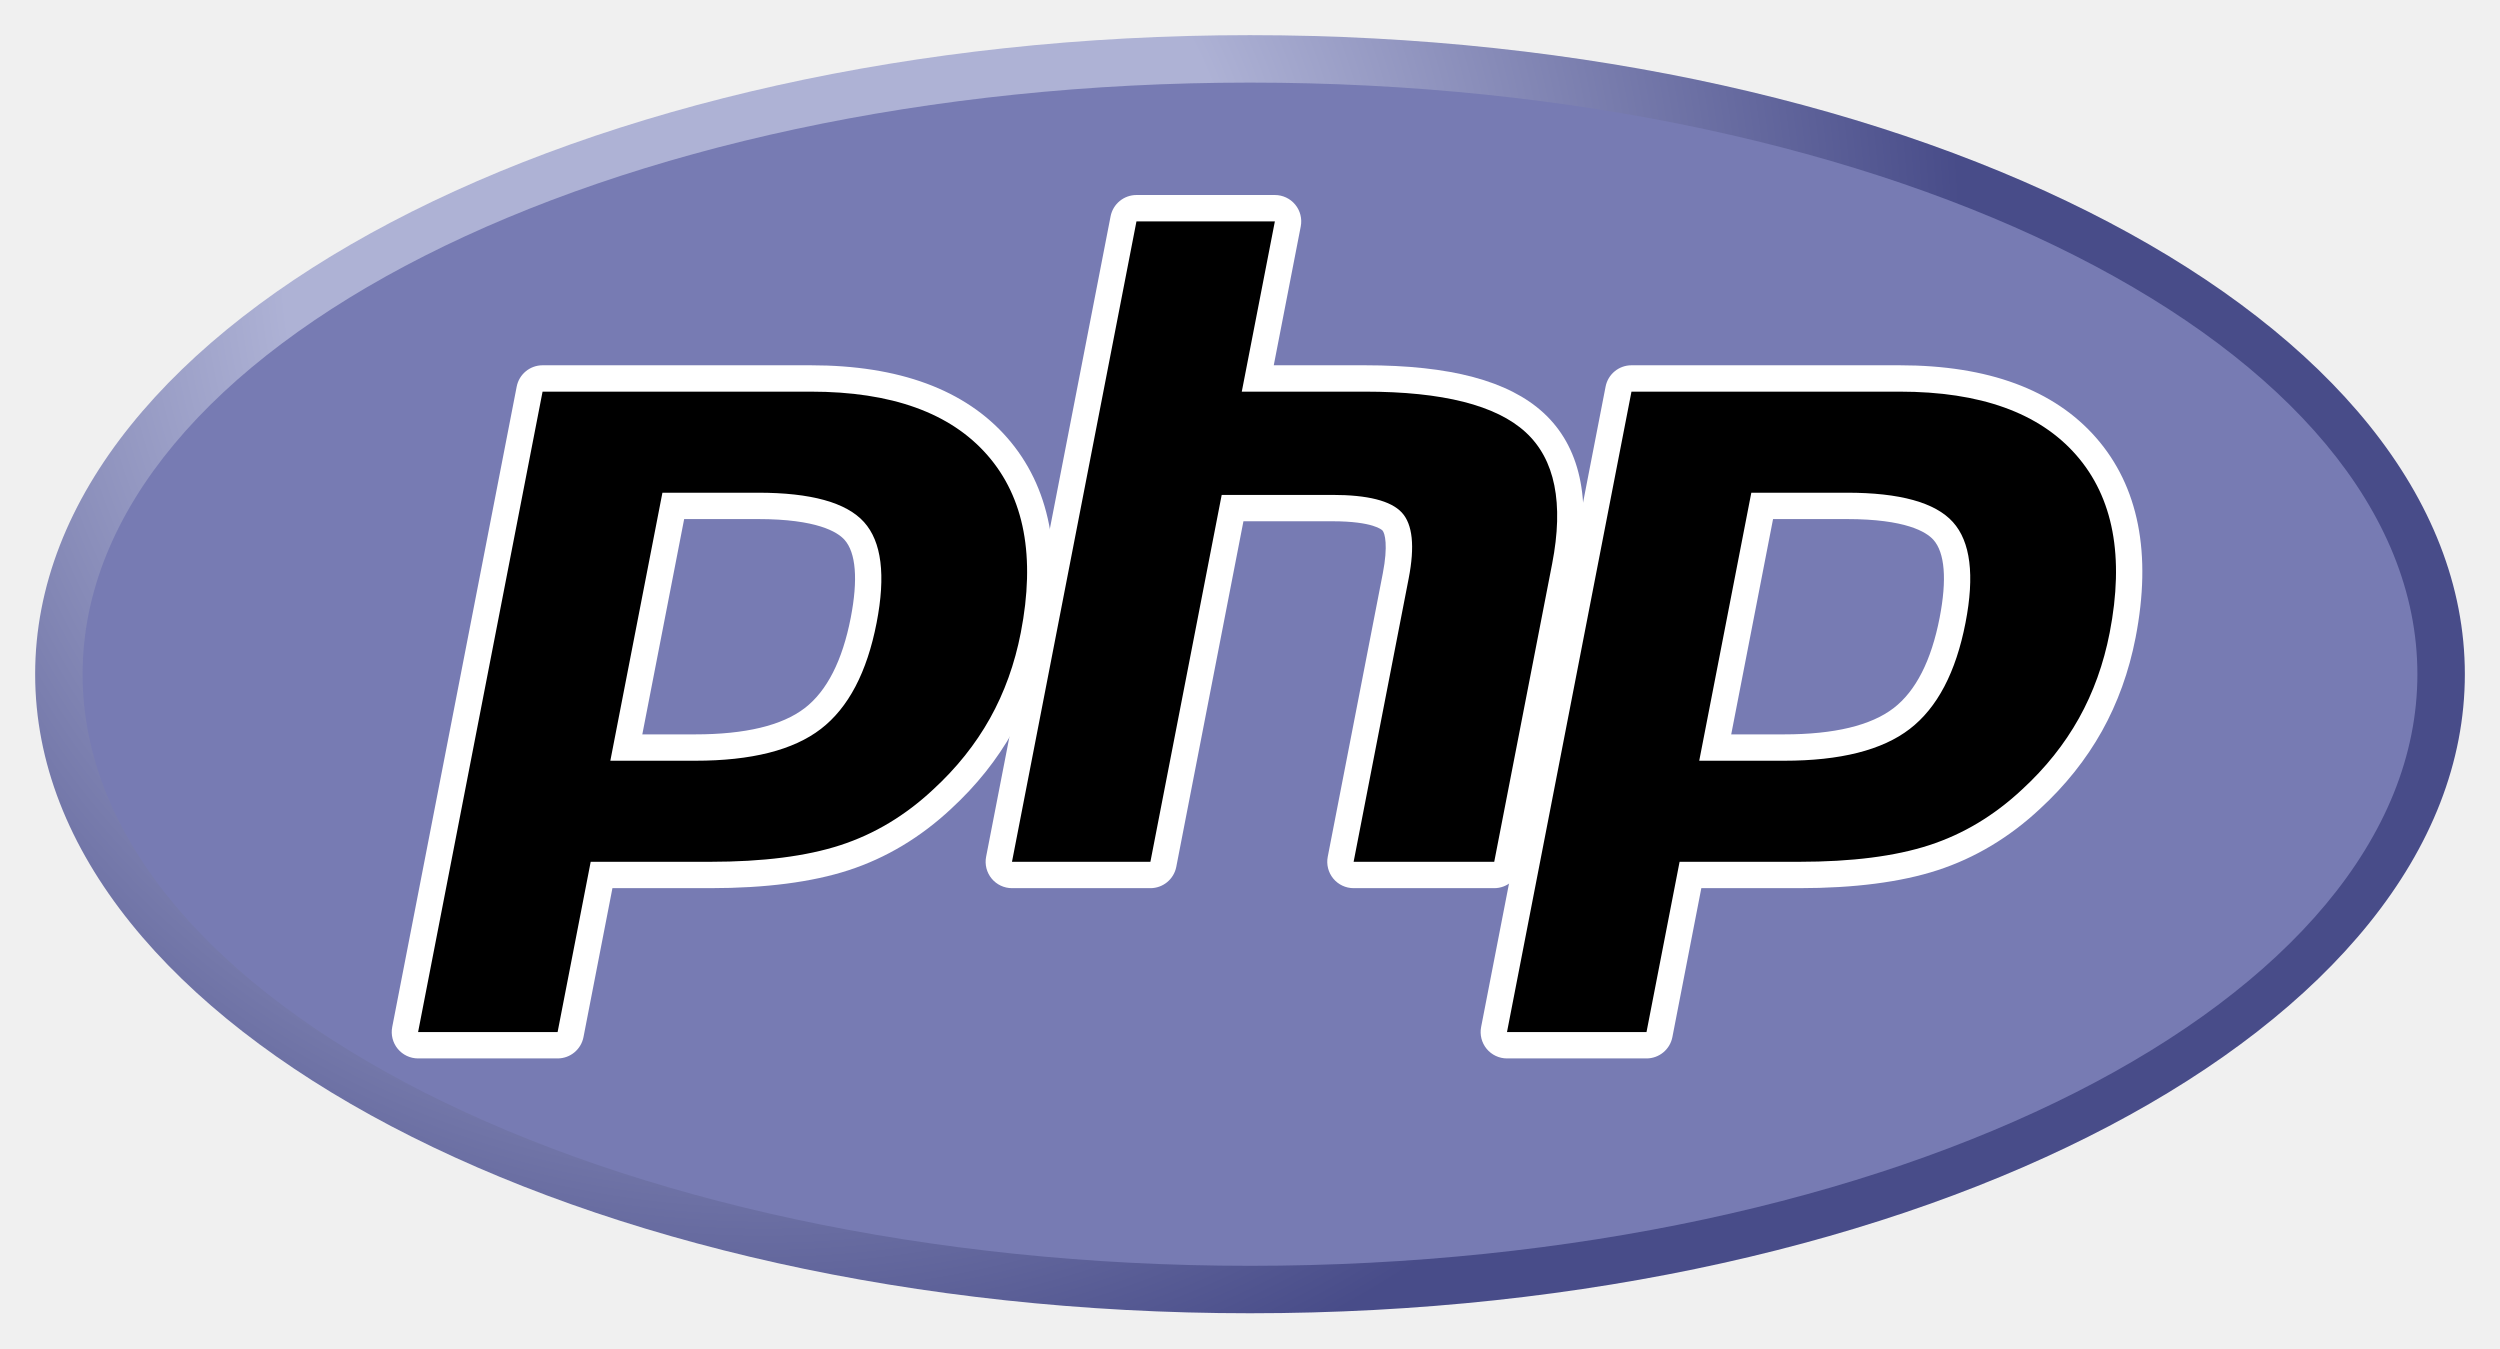
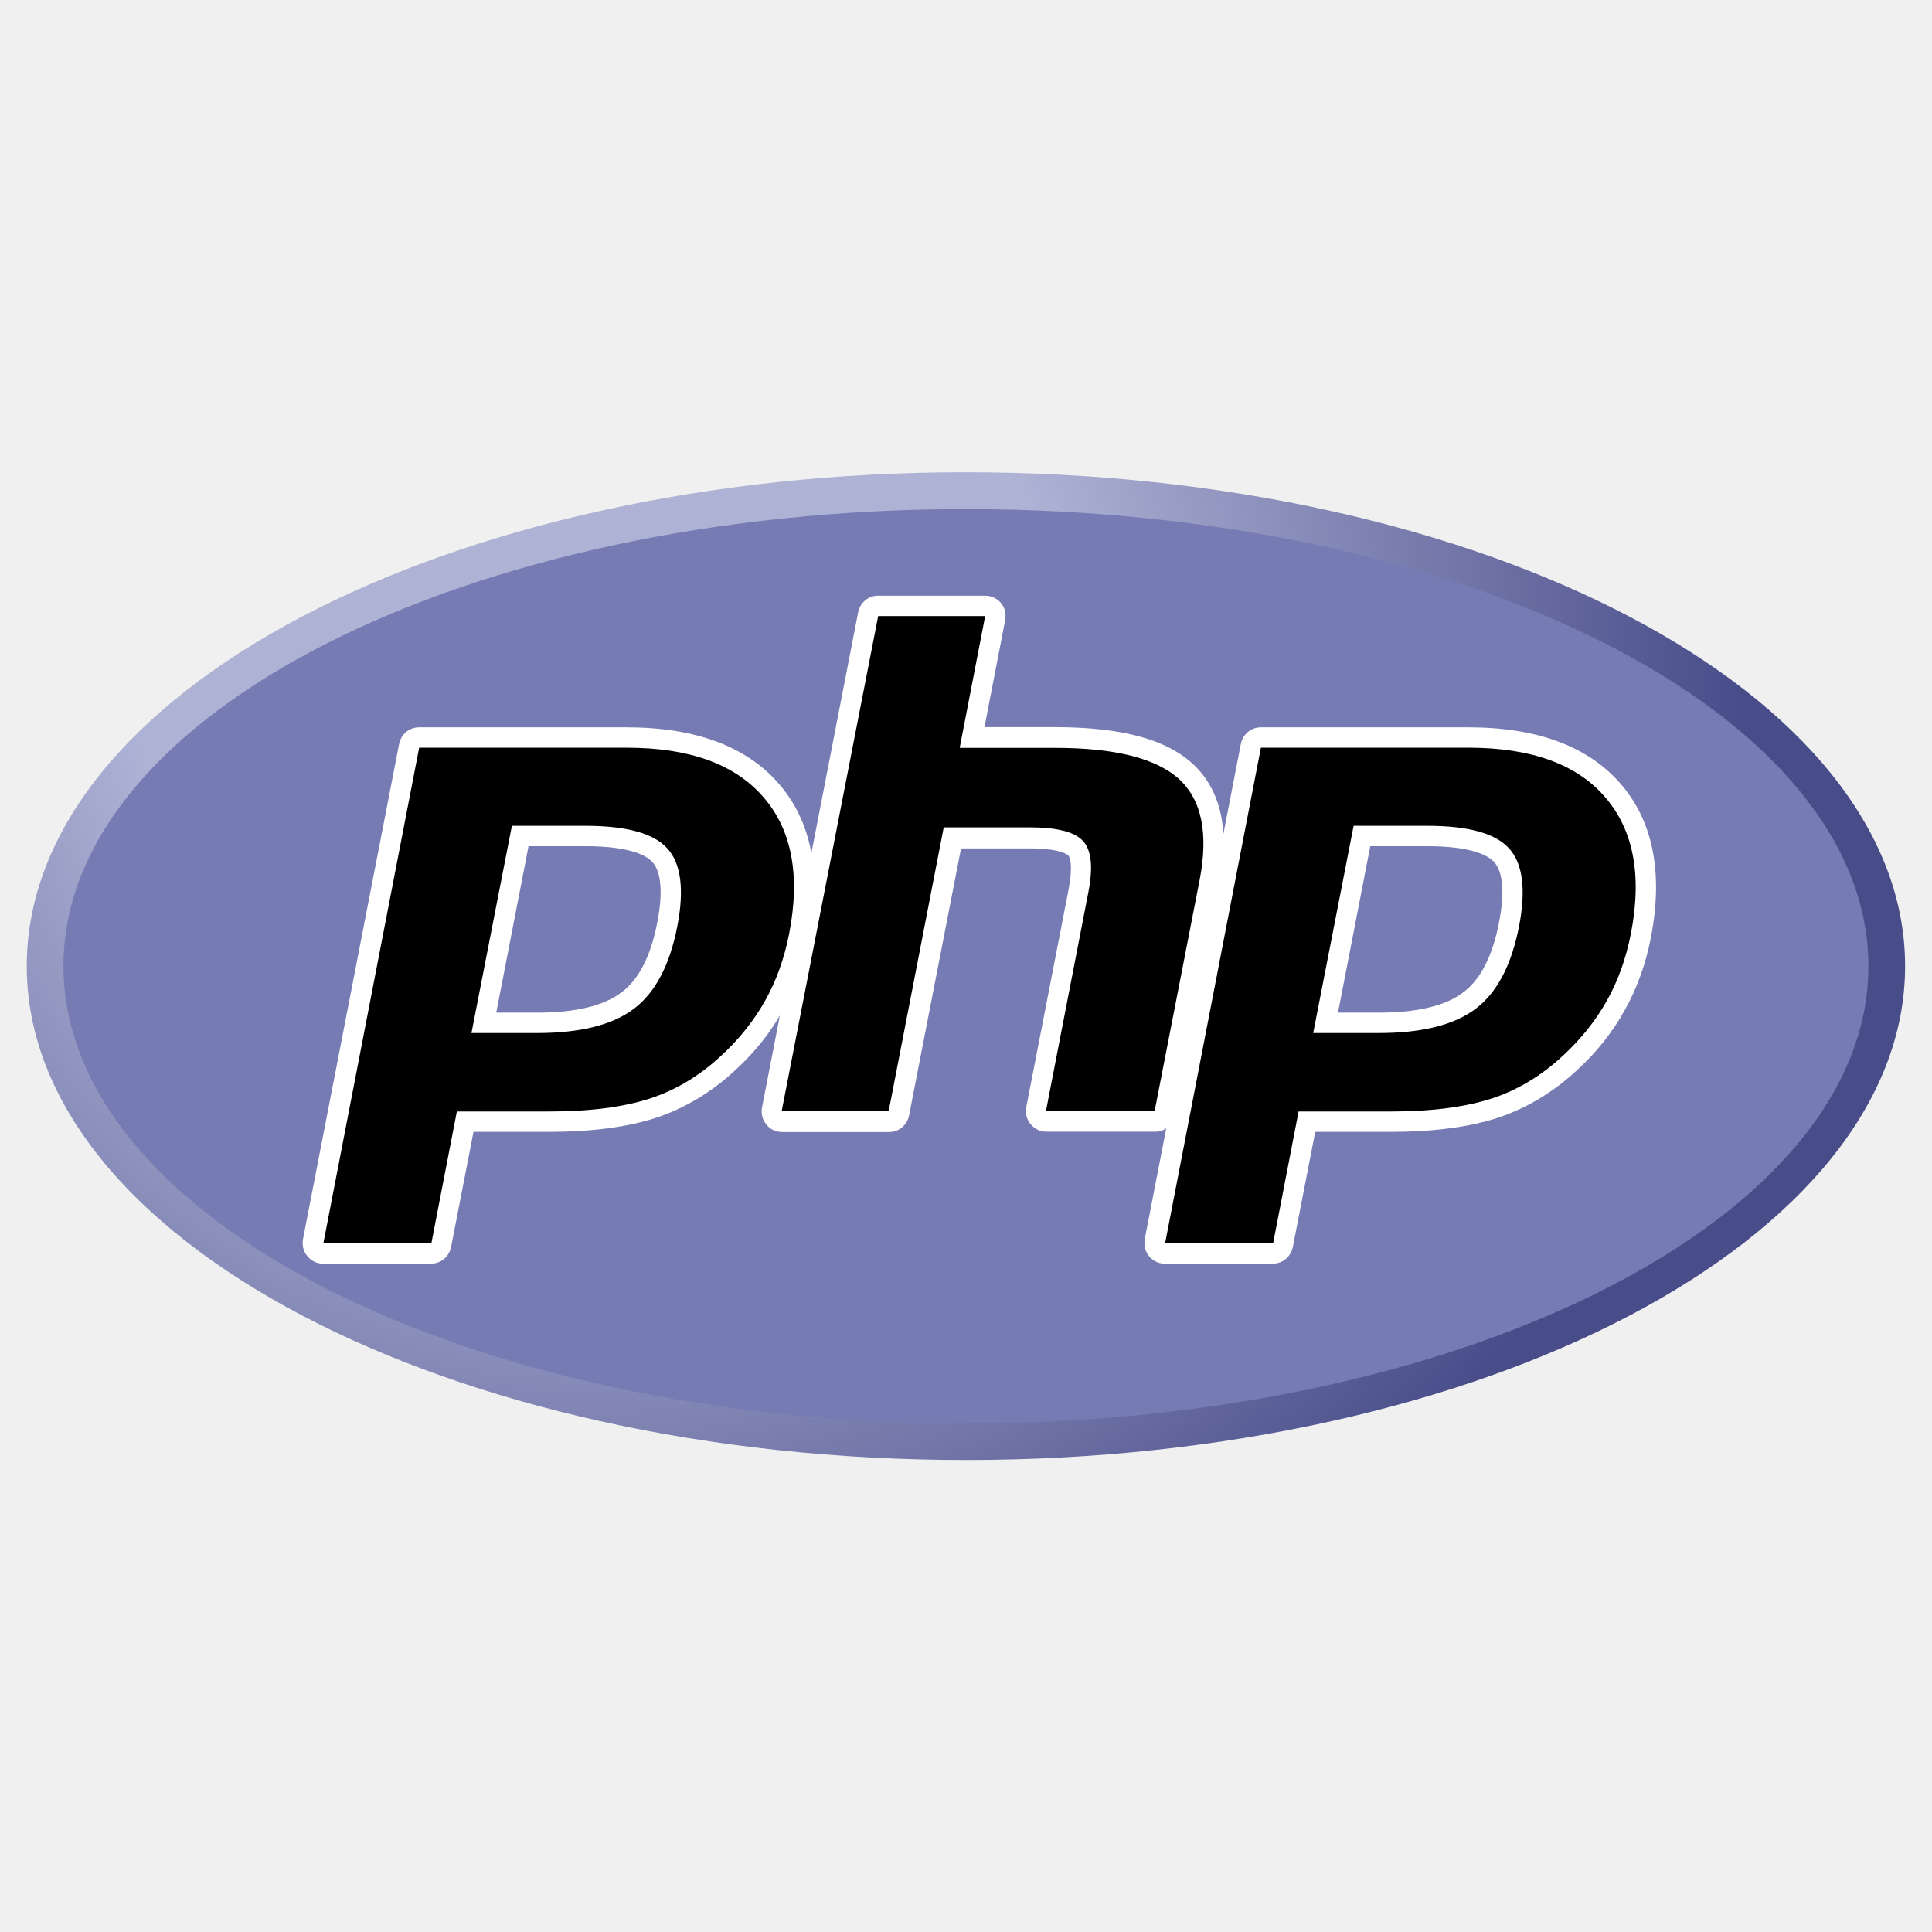
- <svg xmlns="http://www.w3.org/2000/svg" height="383.598" id="svg3430" version="1.1" viewBox="0 0 711.201 383.598" width="711.201" xml:space="preserve">
-   <defs id="defs3434">
-     <clipPath clipPathUnits="userSpaceOnUse" id="clipPath3444">
-       <path d="M 11.52,162 C 11.52,81.677 135.307,16.561 288,16.561 l 0,0 c 152.693,0 276.481,65.116 276.481,145.439 l 0,0 c 0,80.322 -123.788,145.439 -276.481,145.439 l 0,0 C 135.307,307.439 11.52,242.322 11.52,162" id="path3446" />
-     </clipPath>
-     <radialGradient cx="0" cy="0" fx="0" fy="0" gradientTransform="matrix(363.0579,0,0,-363.0579,177.52,256.3071)" gradientUnits="userSpaceOnUse" id="radialGradient3452" r="1" spreadMethod="pad">
-       <stop id="stop3454" offset="0" style="stop-opacity:1;stop-color:#aeb2d5" />
-       <stop id="stop3456" offset="0.3" style="stop-opacity:1;stop-color:#aeb2d5" />
-       <stop id="stop3458" offset="0.75" style="stop-opacity:1;stop-color:#484c89" />
-       <stop id="stop3460" offset="1" style="stop-opacity:1;stop-color:#484c89" />
-     </radialGradient>
-     <clipPath clipPathUnits="userSpaceOnUse" id="clipPath3468">
-       <path d="M 0,324 576,324 576,0 0,0 0,324 Z" id="path3470" />
-     </clipPath>
-     <clipPath clipPathUnits="userSpaceOnUse" id="clipPath3480">
-       <path d="M 0,324 576,324 576,0 0,0 0,324 Z" id="path3482" />
-     </clipPath>
-   </defs>
+ <svg xmlns="http://www.w3.org/2000/svg" xmlns:xlink="http://www.w3.org/1999/xlink" version="1.1" id="svg3430" x="0px" y="0px" viewBox="0 0 711 711" style="enable-background:new 0 0 711 711;" xml:space="preserve">
+   <style type="text/css">
+ 	.st0{clip-path:url(#SVGID_2_);}
+ 	.st1{fill:url(#path3462_1_);}
+ 	.st2{clip-path:url(#SVGID_4_);}
+ 	.st3{fill:#777BB3;}
+ 	.st4{clip-path:url(#SVGID_6_);}
+ 	.st5{fill:#FFFFFF;}
+ </style>
  <g id="g3438" transform="matrix(1.25,0,0,-1.25,-4.4,394.2987)">
    <g id="g3440">
-       <g clip-path="url(#clipPath3444)" id="g3442">
-         <g id="g3448">
-           <g id="g3450">
-             <path d="M 11.52,162 C 11.52,81.677 135.307,16.561 288,16.561 l 0,0 c 152.693,0 276.481,65.116 276.481,145.439 l 0,0 c 0,80.322 -123.788,145.439 -276.481,145.439 l 0,0 C 135.307,307.439 11.52,242.322 11.52,162" id="path3462" style="fill:url(#radialGradient3452);stroke:none" />
+       <g>
+         <defs>
+           <path id="SVGID_1_" d="M11.4,31c0-80.3,123.8-145.4,276.5-145.4l0,0c152.7,0,276.5,65.1,276.5,145.4l0,0      c0,80.3-123.8,145.4-276.5,145.4l0,0C135.2,176.5,11.4,111.4,11.4,31" />
+         </defs>
+         <clipPath id="SVGID_2_">
+           <use xlink:href="#SVGID_1_" style="overflow:visible;" />
+         </clipPath>
+         <g id="g3442" class="st0">
+           <g id="g3448">
+             <g id="g3450">
+               <radialGradient id="path3462_1_" cx="43.351" cy="-286.364" r="1" gradientTransform="matrix(453.8224 0 0 -453.8224 -19496.381 -129833.117)" gradientUnits="userSpaceOnUse">
+                 <stop offset="0" style="stop-color:#AEB2D5" />
+                 <stop offset="0.3" style="stop-color:#AEB2D5" />
+                 <stop offset="0.75" style="stop-color:#484C89" />
+                 <stop offset="1" style="stop-color:#484C89" />
+               </radialGradient>
+               <path id="path3462" class="st1" d="M11.4,31c0-80.3,123.8-145.4,276.5-145.4l0,0c152.7,0,276.5,65.1,276.5,145.4l0,0        c0,80.3-123.8,145.4-276.5,145.4l0,0C135.2,176.5,11.4,111.4,11.4,31" />
+             </g>
          </g>
        </g>
      </g>
    </g>
    <g id="g3464">
-       <g clip-path="url(#clipPath3468)" id="g3466">
-         <g id="g3472" transform="translate(288,27.3594)">
-           <path d="M 0,0 C 146.729,0 265.68,60.281 265.68,134.641 265.68,209 146.729,269.282 0,269.282 -146.729,269.282 -265.68,209 -265.68,134.641 -265.68,60.281 -146.729,0 0,0" id="path3474" style="fill:#777bb3;fill-opacity:1;fill-rule:nonzero;stroke:none" />
+       <g>
+         <defs>
+           <rect id="SVGID_3_" x="-72.1" y="-171.5" width="720" height="405" />
+         </defs>
+         <clipPath id="SVGID_4_">
+           <use xlink:href="#SVGID_3_" style="overflow:visible;" />
+         </clipPath>
+         <g id="g3466" class="st2">
+           <g id="g3472" transform="translate(288,27.3594)">
+             <path id="path3474" class="st3" d="M-0.1-131c146.7,0,265.7,60.3,265.7,134.6c0,74.4-119,134.6-265.7,134.6       S-265.8,78-265.8,3.7C-265.8-70.7-146.8-131-0.1-131" />
+           </g>
        </g>
      </g>
    </g>
    <g id="g3476">
-       <g clip-path="url(#clipPath3480)" id="g3478">
-         <g id="g3484" transform="translate(161.7344,145.3066)">
-           <path d="m 0,0 c 12.065,0 21.072,2.225 26.771,6.611 5.638,4.341 9.532,11.862 11.573,22.353 1.903,9.806 1.178,16.653 -2.154,20.348 C 32.783,53.086 25.417,55 14.297,55 L -4.984,55 -15.673,0 0,0 Z m -63.063,-67.75 c -0.895,0 -1.745,0.4 -2.314,1.092 -0.57,0.691 -0.801,1.601 -0.63,2.48 L -37.679,81.573 C -37.405,82.982 -36.17,84 -34.734,84 L 26.32,84 C 45.508,84 59.79,78.79 68.767,68.513 77.792,58.182 80.579,43.741 77.05,25.592 75.614,18.198 73.144,11.331 69.709,5.183 66.27,-0.972 61.725,-6.667 56.198,-11.747 49.582,-17.939 42.094,-22.429 33.962,-25.071 25.959,-27.678 15.681,-29 3.414,-29 l -24.722,0 -7.06,-36.322 c -0.274,-1.41 -1.508,-2.428 -2.944,-2.428 l -31.751,0 z" id="path3486" style="fill:#000000;fill-opacity:1;fill-rule:nonzero;stroke:none" />
-         </g>
-         <g id="g3488" transform="translate(159.2236,197.3071)">
-           <path d="m 0,0 16.808,0 c 13.421,0 18.083,-2.945 19.667,-4.7 2.628,-2.914 3.124,-9.058 1.435,-17.767 C 36.012,-32.217 32.494,-39.13 27.452,-43.012 22.29,-46.986 13.898,-49 2.511,-49 L -9.523,-49 0,0 Z m 28.831,35 -61.055,0 c -2.872,0 -5.341,-2.036 -5.889,-4.855 l -28.328,-145.751 c -0.342,-1.759 0.12,-3.578 1.259,-4.961 1.14,-1.383 2.838,-2.183 4.63,-2.183 l 31.75,0 c 2.873,0 5.342,2.036 5.89,4.855 l 6.588,33.895 22.249,0 c 12.582,0 23.174,1.372 31.479,4.077 8.541,2.775 16.399,7.48 23.354,13.984 5.752,5.292 10.49,11.232 14.08,17.657 3.591,6.427 6.171,13.594 7.668,21.302 3.715,19.104 0.697,34.402 -8.969,45.466 C 63.965,29.444 48.923,35 28.831,35 m -45.633,-90 19.313,0 c 12.801,0 22.336,2.411 28.601,7.234 6.266,4.824 10.492,12.875 12.688,24.157 2.101,10.832 1.144,18.476 -2.871,22.929 C 36.909,3.773 28.87,6 16.808,6 L -4.946,6 -16.802,-55 M 28.831,29 C 47.198,29 60.597,24.18 69.019,14.539 77.44,4.898 79.976,-8.559 76.616,-25.836 75.233,-32.953 72.894,-39.46 69.601,-45.355 66.304,-51.254 61.999,-56.648 56.679,-61.539 50.339,-67.472 43.296,-71.7 35.546,-74.218 27.796,-76.743 17.925,-78 5.925,-78 l -27.196,0 -7.531,-38.75 -31.75,0 28.328,145.75 61.055,0" id="path3490" style="fill:#ffffff;fill-opacity:1;fill-rule:nonzero;stroke:none" />
-         </g>
-         <g id="g3492" transform="translate(311.583,116.3066)">
-           <path d="m 0,0 c -0.896,0 -1.745,0.4 -2.314,1.092 -0.571,0.691 -0.802,1.6 -0.631,2.48 L 9.586,68.061 C 10.778,74.194 10.484,78.596 8.759,80.456 7.703,81.593 4.531,83.5 -4.848,83.5 L -27.55,83.5 -43.305,2.428 C -43.579,1.018 -44.814,0 -46.25,0 l -31.5,0 c -0.896,0 -1.745,0.4 -2.315,1.092 -0.57,0.691 -0.801,1.601 -0.63,2.48 l 28.328,145.751 c 0.274,1.409 1.509,2.427 2.945,2.427 l 31.5,0 c 0.896,0 1.745,-0.4 2.315,-1.091 0.57,-0.692 0.801,-1.601 0.63,-2.481 L -21.813,113 2.609,113 c 18.605,0 31.221,-3.28 38.569,-10.028 7.49,-6.884 9.827,-17.891 6.947,-32.719 L 34.945,2.428 C 34.671,1.018 33.437,0 32,0 L 0,0 Z" id="path3494" style="fill:#000000;fill-opacity:1;fill-rule:nonzero;stroke:none" />
-         </g>
-         <g id="g3496" transform="translate(293.6611,271.0571)">
-           <path d="m 0,0 -31.5,0 c -2.873,0 -5.342,-2.036 -5.89,-4.855 l -28.328,-145.751 c -0.342,-1.759 0.12,-3.578 1.26,-4.961 1.14,-1.383 2.838,-2.183 4.63,-2.183 l 31.5,0 c 2.872,0 5.342,2.036 5.89,4.855 l 15.283,78.645 20.229,0 c 9.363,0 11.328,-2 11.407,-2.086 0.568,-0.611 1.315,-3.441 0.082,-9.781 l -12.531,-64.489 c -0.342,-1.759 0.12,-3.578 1.26,-4.961 1.14,-1.383 2.838,-2.183 4.63,-2.183 l 32,0 c 2.872,0 5.342,2.036 5.89,4.855 l 13.179,67.825 c 3.093,15.921 0.447,27.864 -7.861,35.5 -7.928,7.281 -21.208,10.82 -40.599,10.82 l -20.784,0 6.143,31.605 C 6.231,-5.386 5.77,-3.566 4.63,-2.184 3.49,-0.801 1.792,0 0,0 m 0,-6 -7.531,-38.75 28.062,0 c 17.657,0 29.836,-3.082 36.539,-9.238 6.703,-6.16 8.711,-16.141 6.032,-29.938 l -13.18,-67.824 -32,0 12.531,64.488 c 1.426,7.336 0.902,12.34 -1.574,15.008 -2.477,2.668 -7.746,4.004 -15.805,4.004 l -25.176,0 -16.226,-83.5 -31.5,0 L -31.5,-6 0,-6" id="path3498" style="fill:#ffffff;fill-opacity:1;fill-rule:nonzero;stroke:none" />
-         </g>
-         <g id="g3500" transform="translate(409.5498,145.3066)">
-           <path d="m 0,0 c 12.065,0 21.072,2.225 26.771,6.611 5.638,4.34 9.532,11.861 11.574,22.353 1.903,9.806 1.178,16.653 -2.155,20.348 C 32.783,53.086 25.417,55 14.297,55 L -4.984,55 -15.673,0 0,0 Z m -63.062,-67.75 c -0.895,0 -1.745,0.4 -2.314,1.092 -0.57,0.691 -0.802,1.601 -0.631,2.48 L -37.679,81.573 C -37.404,82.982 -36.17,84 -34.733,84 L 26.32,84 C 45.509,84 59.79,78.79 68.768,68.513 77.793,58.183 80.579,43.742 77.051,25.592 75.613,18.198 73.144,11.331 69.709,5.183 66.27,-0.972 61.725,-6.667 56.198,-11.747 49.582,-17.939 42.094,-22.429 33.962,-25.071 25.959,-27.678 15.681,-29 3.414,-29 l -24.723,0 -7.057,-36.322 c -0.275,-1.41 -1.509,-2.428 -2.946,-2.428 l -31.75,0 z" id="path3502" style="fill:#000000;fill-opacity:1;fill-rule:nonzero;stroke:none" />
-         </g>
-         <g id="g3504" transform="translate(407.0391,197.3071)">
-           <path d="M 0,0 16.808,0 C 30.229,0 34.891,-2.945 36.475,-4.7 39.104,-7.614 39.6,-13.758 37.91,-22.466 36.012,-32.217 32.493,-39.13 27.452,-43.012 22.29,-46.986 13.898,-49 2.511,-49 L -9.522,-49 0,0 Z m 28.831,35 -61.054,0 c -2.872,0 -5.341,-2.036 -5.889,-4.855 L -66.44,-115.606 c -0.342,-1.759 0.12,-3.578 1.259,-4.961 1.14,-1.383 2.838,-2.183 4.63,-2.183 l 31.75,0 c 2.872,0 5.342,2.036 5.89,4.855 l 6.587,33.895 22.249,0 c 12.582,0 23.174,1.372 31.479,4.077 8.541,2.775 16.401,7.481 23.356,13.986 5.752,5.291 10.488,11.23 14.078,17.655 3.591,6.427 6.171,13.594 7.668,21.302 3.715,19.105 0.697,34.403 -8.969,45.467 C 63.965,29.444 48.924,35 28.831,35 m -45.632,-90 19.312,0 c 12.801,0 22.336,2.411 28.601,7.234 6.267,4.824 10.492,12.875 12.688,24.157 2.102,10.832 1.145,18.476 -2.871,22.929 C 36.909,3.773 28.87,6 16.808,6 L -4.946,6 -16.801,-55 M 28.831,29 C 47.198,29 60.597,24.18 69.019,14.539 77.441,4.898 79.976,-8.559 76.616,-25.836 75.233,-32.953 72.894,-39.46 69.601,-45.355 66.304,-51.254 61.999,-56.648 56.679,-61.539 50.339,-67.472 43.296,-71.7 35.546,-74.218 27.796,-76.743 17.925,-78 5.925,-78 l -27.196,0 -7.53,-38.75 -31.75,0 28.328,145.75 61.054,0" id="path3506" style="fill:#ffffff;fill-opacity:1;fill-rule:nonzero;stroke:none" />
+       <g>
+         <defs>
+           <rect id="SVGID_5_" x="-72.1" y="-171.5" width="720" height="405" />
+         </defs>
+         <clipPath id="SVGID_6_">
+           <use xlink:href="#SVGID_5_" style="overflow:visible;" />
+         </clipPath>
+         <g id="g3478" class="st4">
+           <g id="g3484" transform="translate(161.7344,145.3066)">
+             <path id="path3486" d="M-0.1-131c12.1,0,21.1,2.2,26.8,6.6c5.6,4.3,9.5,11.9,11.6,22.4c1.9,9.8,1.2,16.7-2.2,20.3       C32.7-77.9,25.3-76,14.2-76H-5.1l-10.7-55H-0.1z M-63.1-198.7c-0.9,0-1.7,0.4-2.3,1.1c-0.6,0.7-0.8,1.6-0.6,2.5l28.3,145.8       c0.3,1.4,1.5,2.4,2.9,2.4h61.1c19.2,0,33.5-5.2,42.4-15.5c9-10.3,11.8-24.8,8.3-42.9c-1.4-7.4-3.9-14.3-7.3-20.4       c-3.4-6.2-8-11.8-13.5-16.9c-6.6-6.2-14.1-10.7-22.2-13.3c-8-2.6-18.3-3.9-30.5-3.9h-24.7l-7.1-36.3c-0.3-1.4-1.5-2.4-2.9-2.4       H-63.1z" />
+           </g>
+           <g id="g3488" transform="translate(159.2236,197.3071)">
+             <path id="path3490" class="st5" d="M-0.1-131h16.8c13.4,0,18.1-2.9,19.7-4.7c2.6-2.9,3.1-9.1,1.4-17.8       c-1.9-9.8-5.4-16.7-10.5-20.5c-5.2-4-13.6-6-24.9-6h-12L-0.1-131z M28.8-96h-61.1c-2.9,0-5.3-2-5.9-4.9l-28.3-145.8       c-0.3-1.8,0.1-3.6,1.3-5c1.1-1.4,2.8-2.2,4.6-2.2h31.8c2.9,0,5.3,2,5.9,4.9l6.6,33.9H5.8c12.6,0,23.2,1.4,31.5,4.1       c8.5,2.8,16.4,7.5,23.4,14c5.8,5.3,10.5,11.2,14.1,17.7c3.6,6.4,6.2,13.6,7.7,21.3c3.7,19.1,0.7,34.4-9,45.5       C63.9-101.5,48.8-96,28.8-96 M-16.9-186H2.4c12.8,0,22.3,2.4,28.6,7.2c6.3,4.8,10.5,12.9,12.7,24.2c2.1,10.8,1.1,18.5-2.9,22.9       c-4,4.5-12.1,6.7-24.1,6.7H-5L-16.9-186 M28.8-102c18.4,0,31.8-4.8,40.2-14.5c8.4-9.6,11-23.1,7.6-40.4       c-1.4-7.1-3.7-13.6-7-19.5c-3.3-5.9-7.6-11.3-12.9-16.2c-6.3-5.9-13.4-10.2-21.1-12.7c-7.8-2.5-17.6-3.8-29.6-3.8h-27.2       l-7.5-38.8h-31.8L-32.3-102H28.8" />
+           </g>
+           <g id="g3492" transform="translate(311.583,116.3066)">
+             <path id="path3494" d="M-0.1-131c-0.9,0-1.7,0.4-2.3,1.1c-0.6,0.7-0.8,1.6-0.6,2.5L9.5-62.9c1.2,6.1,0.9,10.5-0.8,12.4       c-1.1,1.1-4.2,3-13.6,3h-22.7l-15.8-81.1c-0.3-1.4-1.5-2.4-2.9-2.4h-31.5c-0.9,0-1.7,0.4-2.3,1.1c-0.6,0.7-0.8,1.6-0.6,2.5       l28.3,145.8c0.3,1.4,1.5,2.4,2.9,2.4H-18c0.9,0,1.7-0.4,2.3-1.1c0.6-0.7,0.8-1.6,0.6-2.5L-21.9-18H2.5c18.6,0,31.2-3.3,38.6-10       c7.5-6.9,9.8-17.9,6.9-32.7l-13.2-67.8c-0.3-1.4-1.5-2.4-2.9-2.4H-0.1z" />
+           </g>
+           <g id="g3496" transform="translate(293.6611,271.0571)">
+             <path id="path3498" class="st5" d="M-0.1-131h-31.5c-2.9,0-5.3-2-5.9-4.9l-28.3-145.8c-0.3-1.8,0.1-3.6,1.3-5       c1.1-1.4,2.8-2.2,4.6-2.2h31.5c2.9,0,5.3,2,5.9,4.9l15.3,78.6H13c9.4,0,11.3-2,11.4-2.1c0.6-0.6,1.3-3.4,0.1-9.8L12-281.6       c-0.3-1.8,0.1-3.6,1.3-5s2.8-2.2,4.6-2.2h32c2.9,0,5.3,2,5.9,4.9L68.9-216c3.1,15.9,0.4,27.9-7.9,35.5       c-7.9,7.3-21.2,10.8-40.6,10.8H-0.3l6.1,31.6c0.3,1.8-0.1,3.6-1.3,5C3.4-131.8,1.7-131-0.1-131 M-0.1-137l-7.5-38.8h28.1       c17.7,0,29.8-3.1,36.5-9.2c6.7-6.2,8.7-16.1,6-29.9l-13.2-67.8h-32l12.5,64.5c1.4,7.3,0.9,12.3-1.6,15c-2.5,2.7-7.7,4-15.8,4       h-25.2l-16.2-83.5h-31.5L-31.6-137H-0.1" />
+           </g>
+           <g id="g3500" transform="translate(409.5498,145.3066)">
+             <path id="path3502" d="M-0.1-131c12.1,0,21.1,2.2,26.8,6.6c5.6,4.3,9.5,11.9,11.6,22.4c1.9,9.8,1.2,16.7-2.2,20.3       C32.7-77.9,25.3-76,14.2-76H-5.1l-10.7-55H-0.1z M-63.1-198.7c-0.9,0-1.7,0.4-2.3,1.1c-0.6,0.7-0.8,1.6-0.6,2.5l28.3,145.8       c0.3,1.4,1.5,2.4,2.9,2.4h61.1c19.2,0,33.5-5.2,42.4-15.5c9-10.3,11.8-24.8,8.3-42.9c-1.4-7.4-3.9-14.3-7.3-20.4       c-3.4-6.2-8-11.8-13.5-16.9c-6.6-6.2-14.1-10.7-22.2-13.3c-8-2.6-18.3-3.9-30.5-3.9h-24.7l-7.1-36.3c-0.3-1.4-1.5-2.4-2.9-2.4       H-63.1z" />
+           </g>
+           <g id="g3504" transform="translate(407.0391,197.3071)">
+             <path id="path3506" class="st5" d="M-0.1-131h16.8c13.4,0,18.1-2.9,19.7-4.7c2.6-2.9,3.1-9.1,1.4-17.8       c-1.9-9.8-5.4-16.7-10.5-20.5c-5.2-4-13.6-6-24.9-6h-12L-0.1-131z M28.8-96h-61.1c-2.9,0-5.3-2-5.9-4.9l-28.3-145.8       c-0.3-1.8,0.1-3.6,1.3-5c1.1-1.4,2.8-2.2,4.6-2.2h31.8c2.9,0,5.3,2,5.9,4.9l6.6,33.9H5.8c12.6,0,23.2,1.4,31.5,4.1       c8.5,2.8,16.4,7.5,23.4,14c5.8,5.3,10.5,11.2,14.1,17.7c3.6,6.4,6.2,13.6,7.7,21.3c3.7,19.1,0.7,34.4-9,45.5       C63.9-101.5,48.8-96,28.8-96 M-16.9-186H2.4c12.8,0,22.3,2.4,28.6,7.2c6.3,4.8,10.5,12.9,12.7,24.2c2.1,10.8,1.1,18.5-2.9,22.9       c-4,4.5-12.1,6.7-24.1,6.7H-5L-16.9-186 M28.8-102c18.4,0,31.8-4.8,40.2-14.5s11-23.1,7.6-40.4c-1.4-7.1-3.7-13.6-7-19.5       c-3.3-5.9-7.6-11.3-12.9-16.2c-6.3-5.9-13.4-10.2-21.1-12.7c-7.8-2.5-17.6-3.8-29.6-3.8h-27.2l-7.5-38.8h-31.8L-32.3-102H28.8" />
+           </g>
        </g>
      </g>
    </g>
  </g>
</svg>
